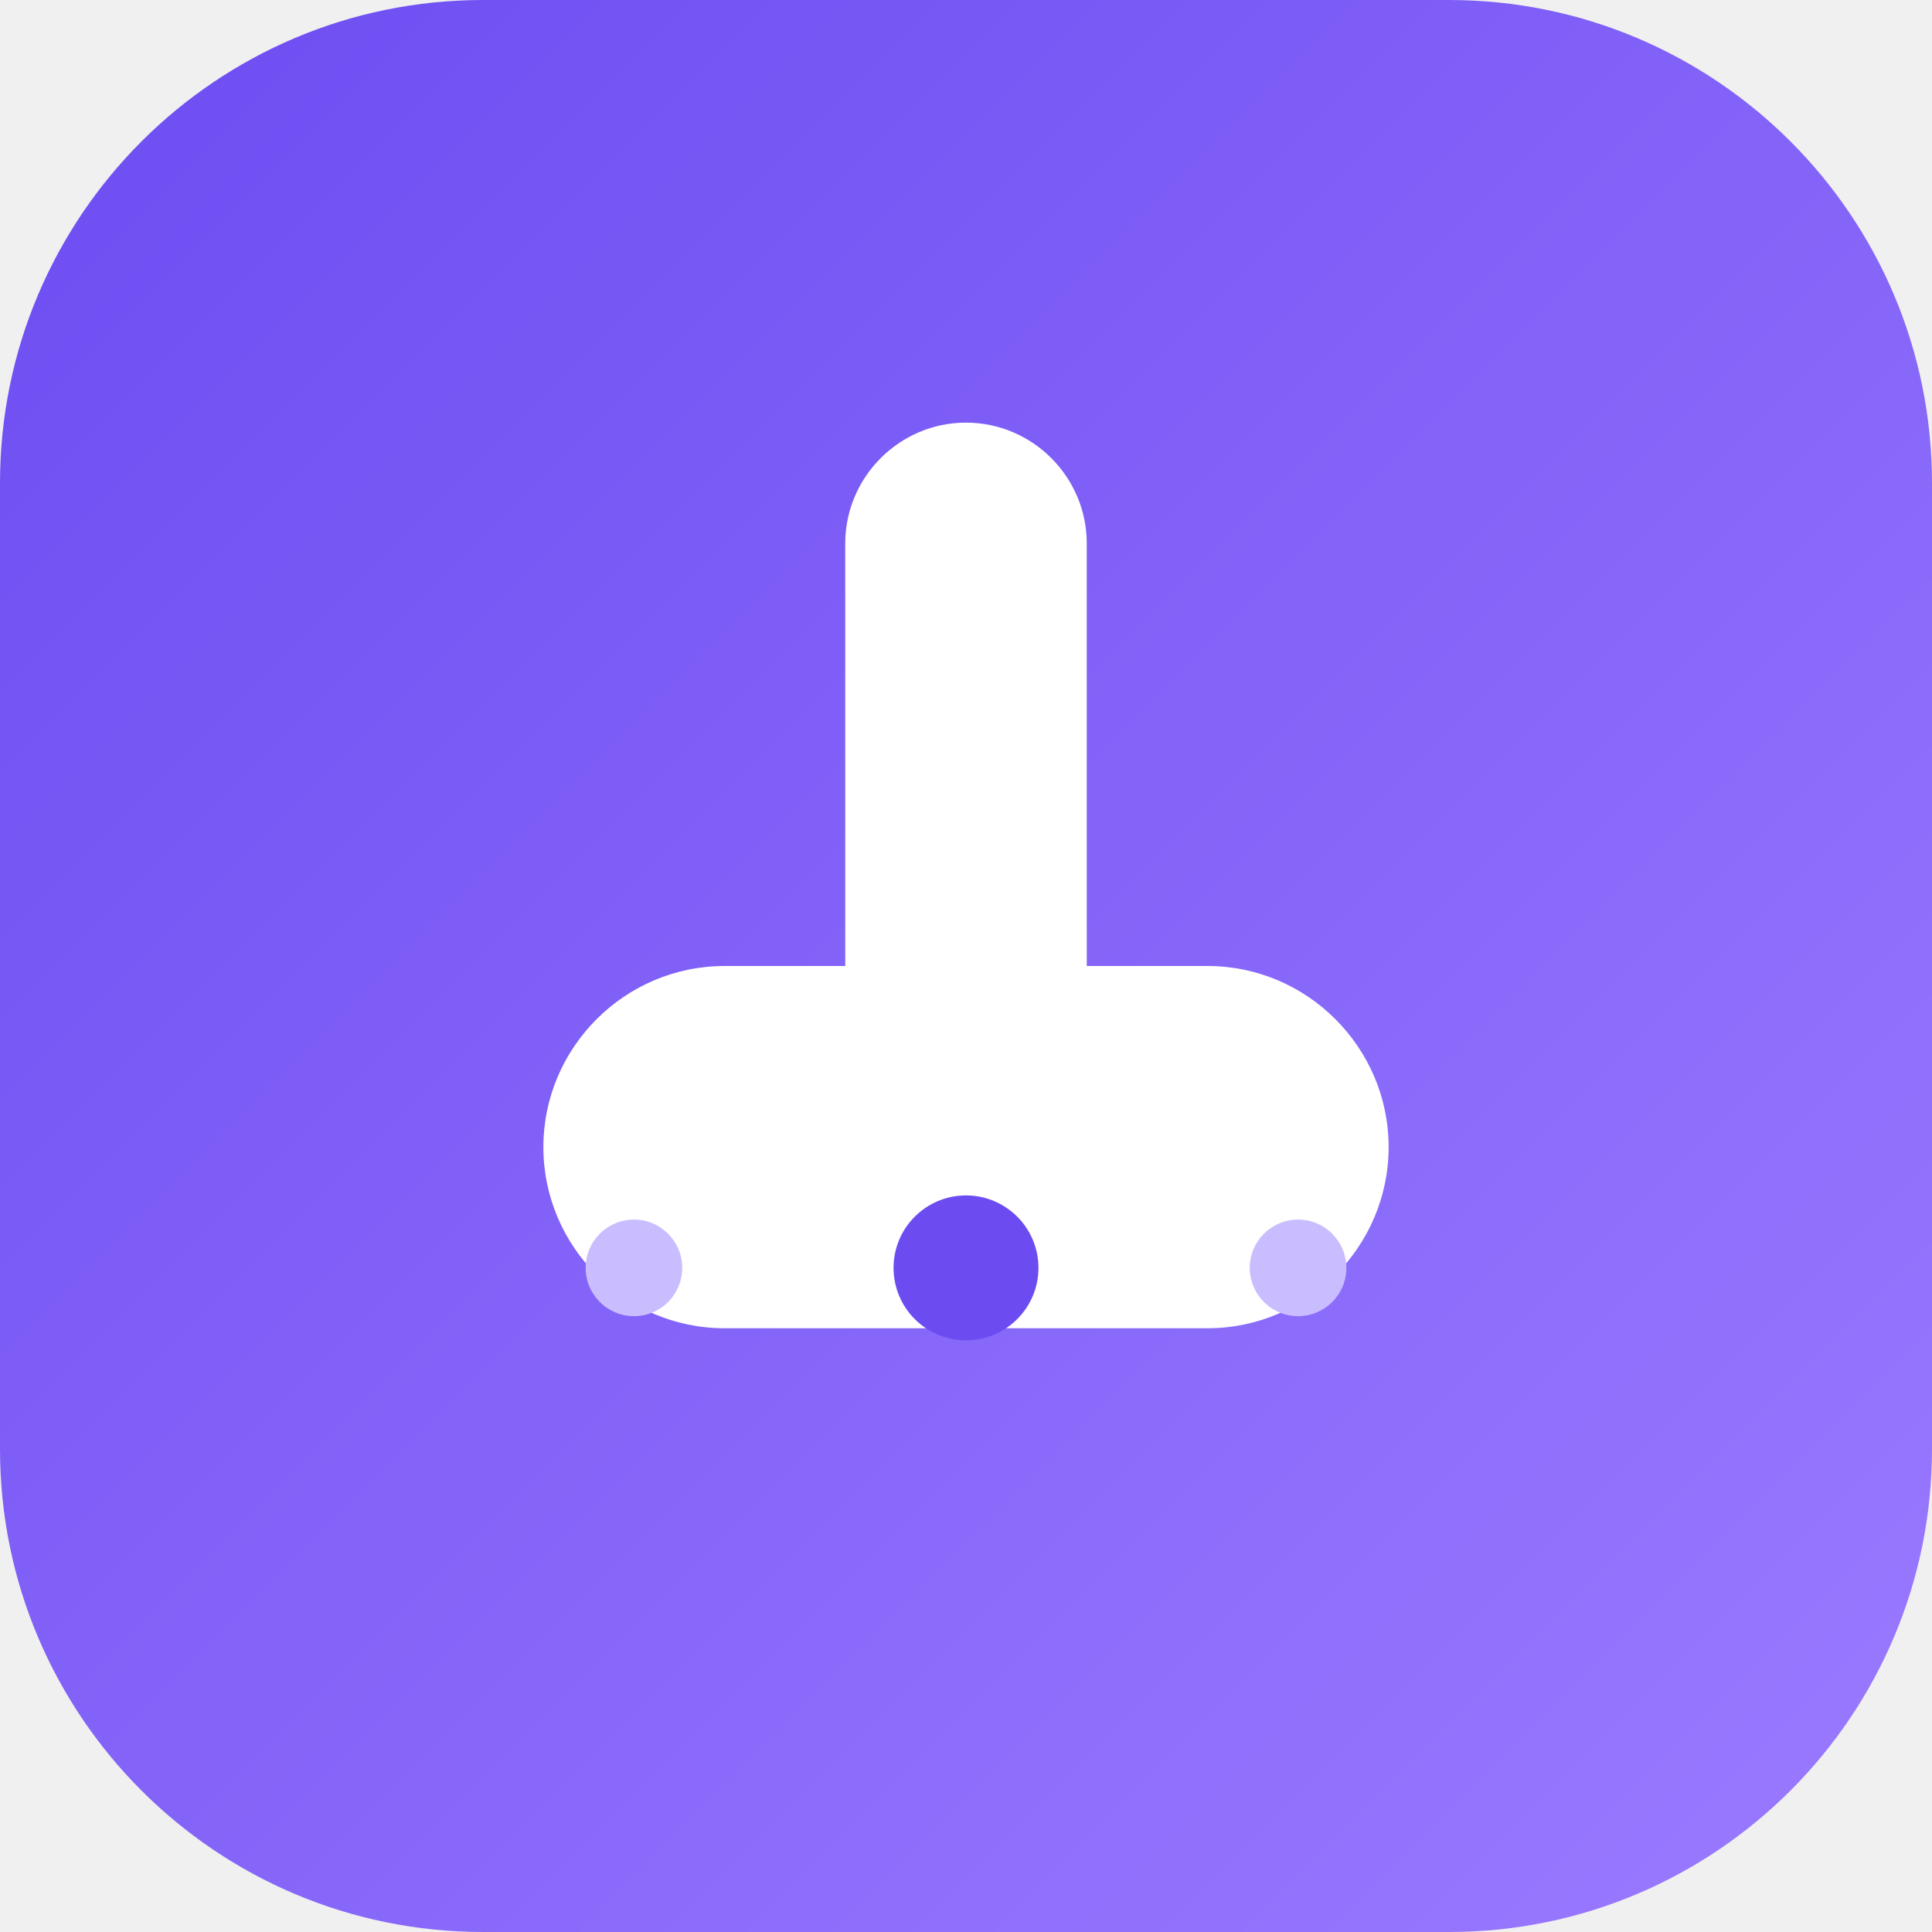
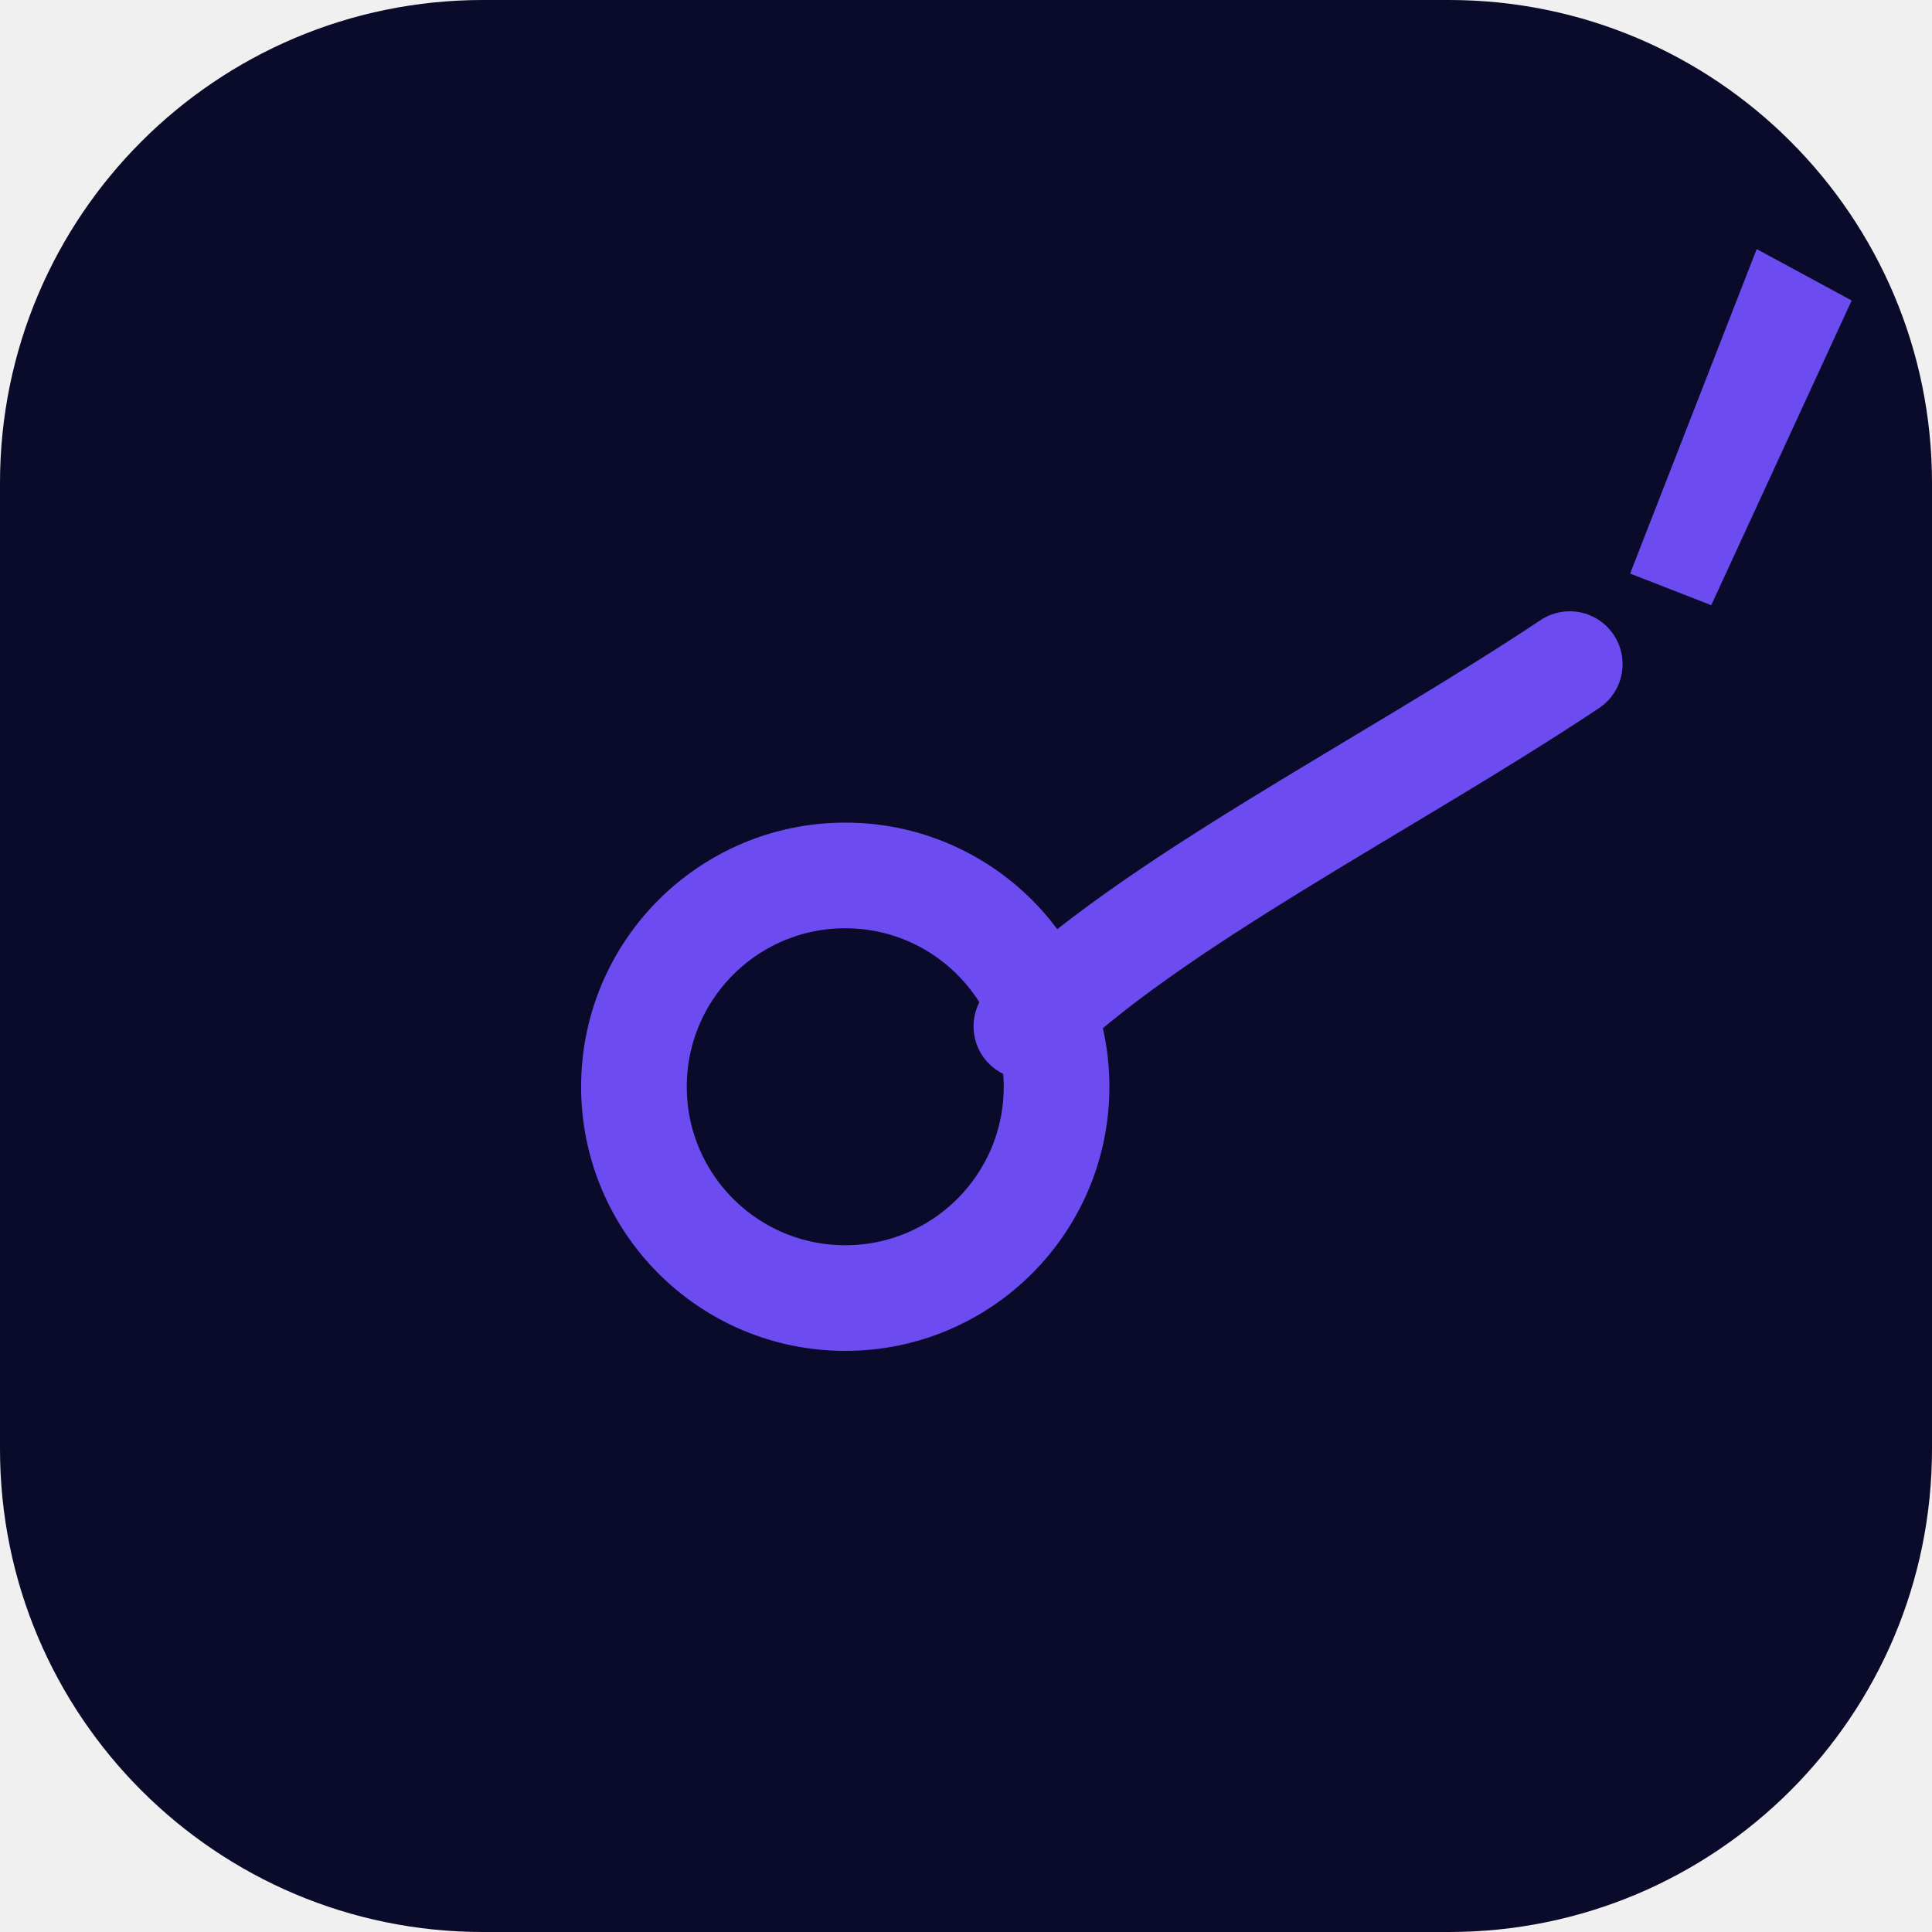
<svg xmlns="http://www.w3.org/2000/svg" viewBox="0 0 64 64">
-   <defs>
-     <linearGradient id="g" x1="0" y1="0" x2="1" y2="1">
-       <stop offset="0" stop-color="#6C4CF1" />
-       <stop offset="1" stop-color="#9B7BFF" />
-     </linearGradient>
-   </defs>
-   <rect width="64" height="64" rx="16" fill="url(#g)" />
-   <path d="M32 14c-2.2 0-4 1.8-4 4v14h8V18c0-2.2-1.8-4-4-4z" fill="#fff" />
-   <path d="M24 32h16c3.3 0 6 2.7 6 6 0 3.3-2.7 6-6 6H24c-3.3 0-6-2.7-6-6 0-3.3 2.7-6 6-6z" fill="#fff" />
-   <circle cx="32" cy="42" r="2.4" fill="#6C4CF1" />
-   <circle cx="21" cy="42" r="1.6" fill="#C9BDFF" />
-   <circle cx="43" cy="42" r="1.6" fill="#C9BDFF" />
+   <rect width="64" height="64" rx="16" fill="#0A0A2A" />
+   <circle cx="28" cy="36" r="7" stroke="#6C4CF1" stroke-width="3.5" fill="none" />
+   <path d="M 34 34 C 38 30, 46 26, 52 22" stroke="#6C4CF1" stroke-width="3.5" fill="none" stroke-linecap="round" />
+   <g transform="translate(54, 19) rotate(-35) scale(0.8)">
+     <path d="M0 0 L12 -8 L14 -4 L2 3 Z" fill="#6C4CF1" />
+   </g>
</svg>
